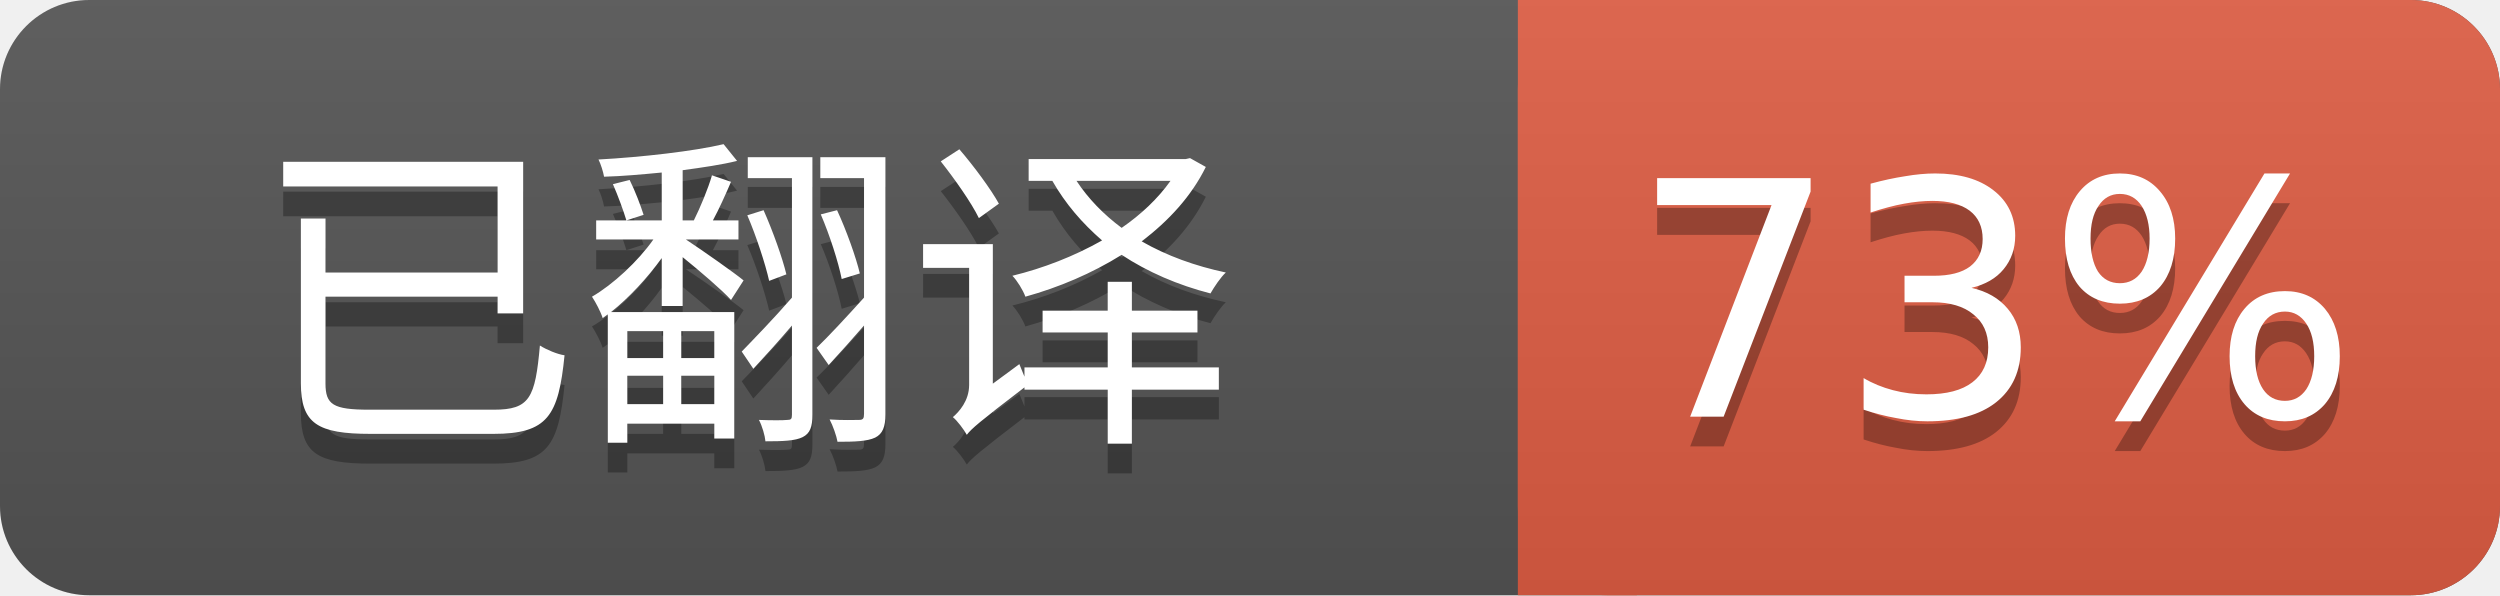
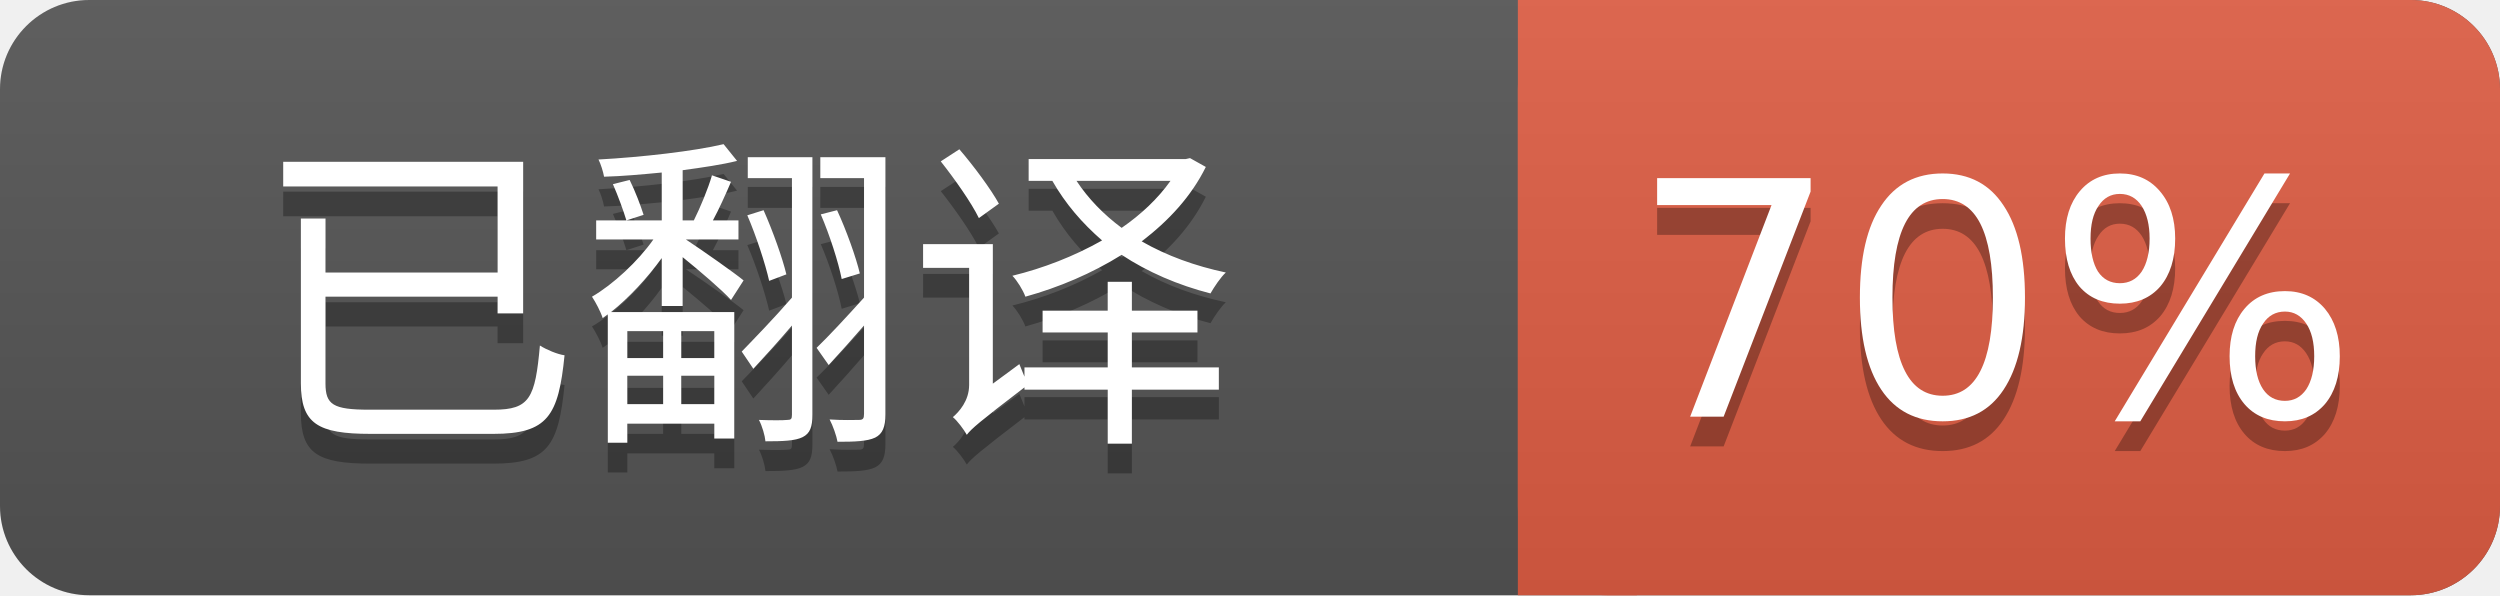
- <svg xmlns="http://www.w3.org/2000/svg" width="84" height="20" xml:lang="en" role="img" aria-label="已翻译 73%">
+ <svg xmlns="http://www.w3.org/2000/svg" width="84" height="20" xml:lang="en" role="img" aria-label="已翻译 70%">
  <linearGradient id="a" x2="0" y2="100%">
    <stop offset="0" stop-color="#bbb" stop-opacity=".1" />
    <stop offset="1" stop-opacity=".1" />
  </linearGradient>
  <rect width="84" height="20" fill="#555" rx="3" />
  <rect width="33" height="20" x="51" fill="#e05d44" rx="3" />
  <path fill="#e05d44" d="M51 0h4v20h-4z" />
  <rect width="84" height="20" fill="url(#a)" rx="3" />
  <g fill="#fff" font-family="Source Sans,Kurinto Sans,DejaVu Sans,Verdana,Geneva,sans-serif" font-size="11" text-anchor="middle">
    <text x="25" y="15" fill="#010101" fill-opacity=".3">已翻译</text>
    <text x="25" y="14">已翻译</text>
-     <text x="67" y="15" fill="#010101" fill-opacity=".3">73%</text>
-     <text x="67" y="14">73%</text>
+     <text x="67" y="15" fill="#010101" fill-opacity=".3">70%</text>
+     <text x="67" y="14">70%</text>
  </g>
</svg>
